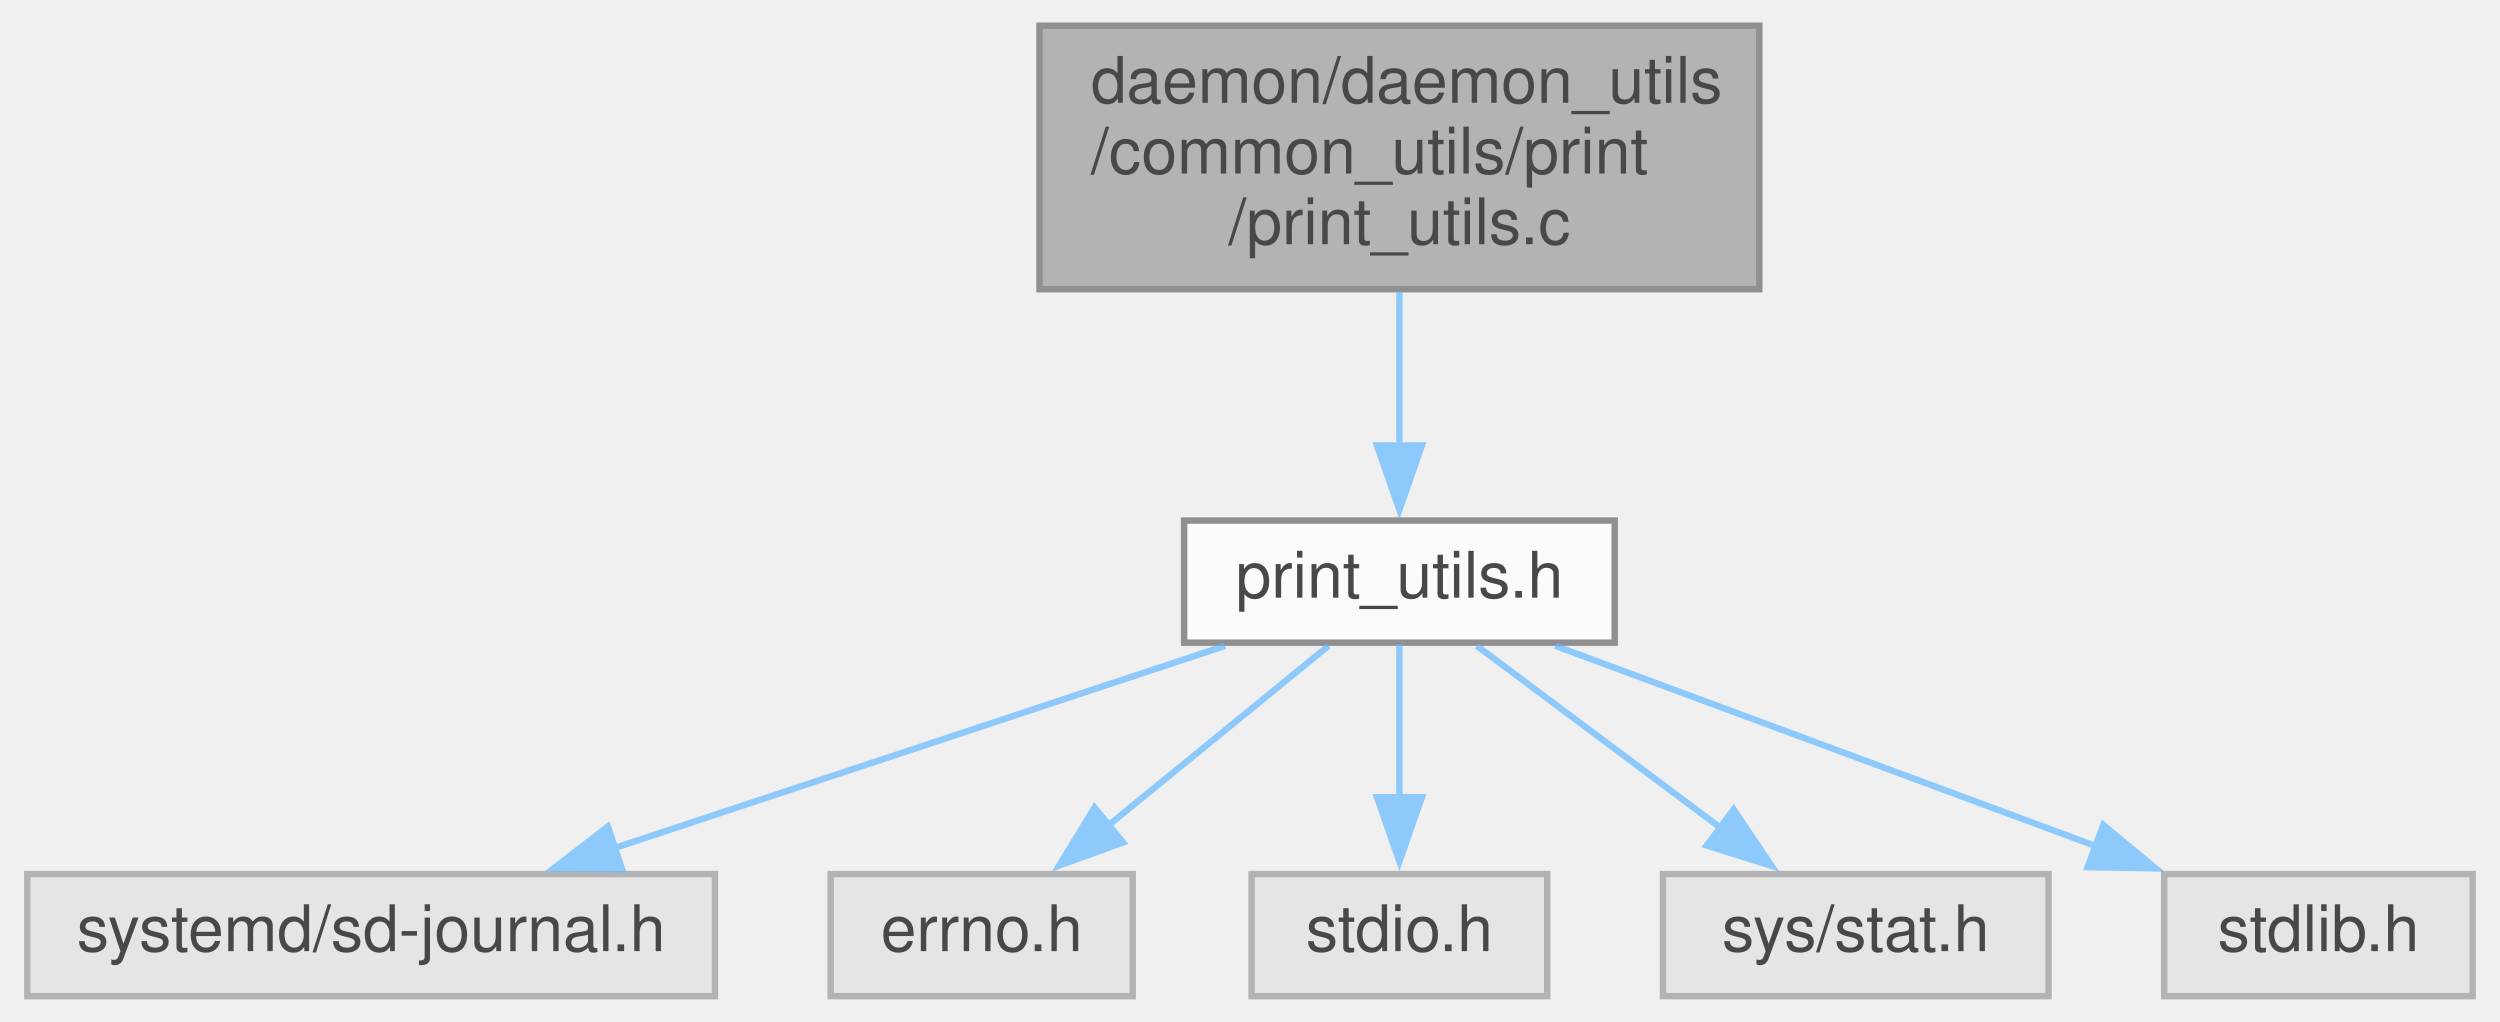
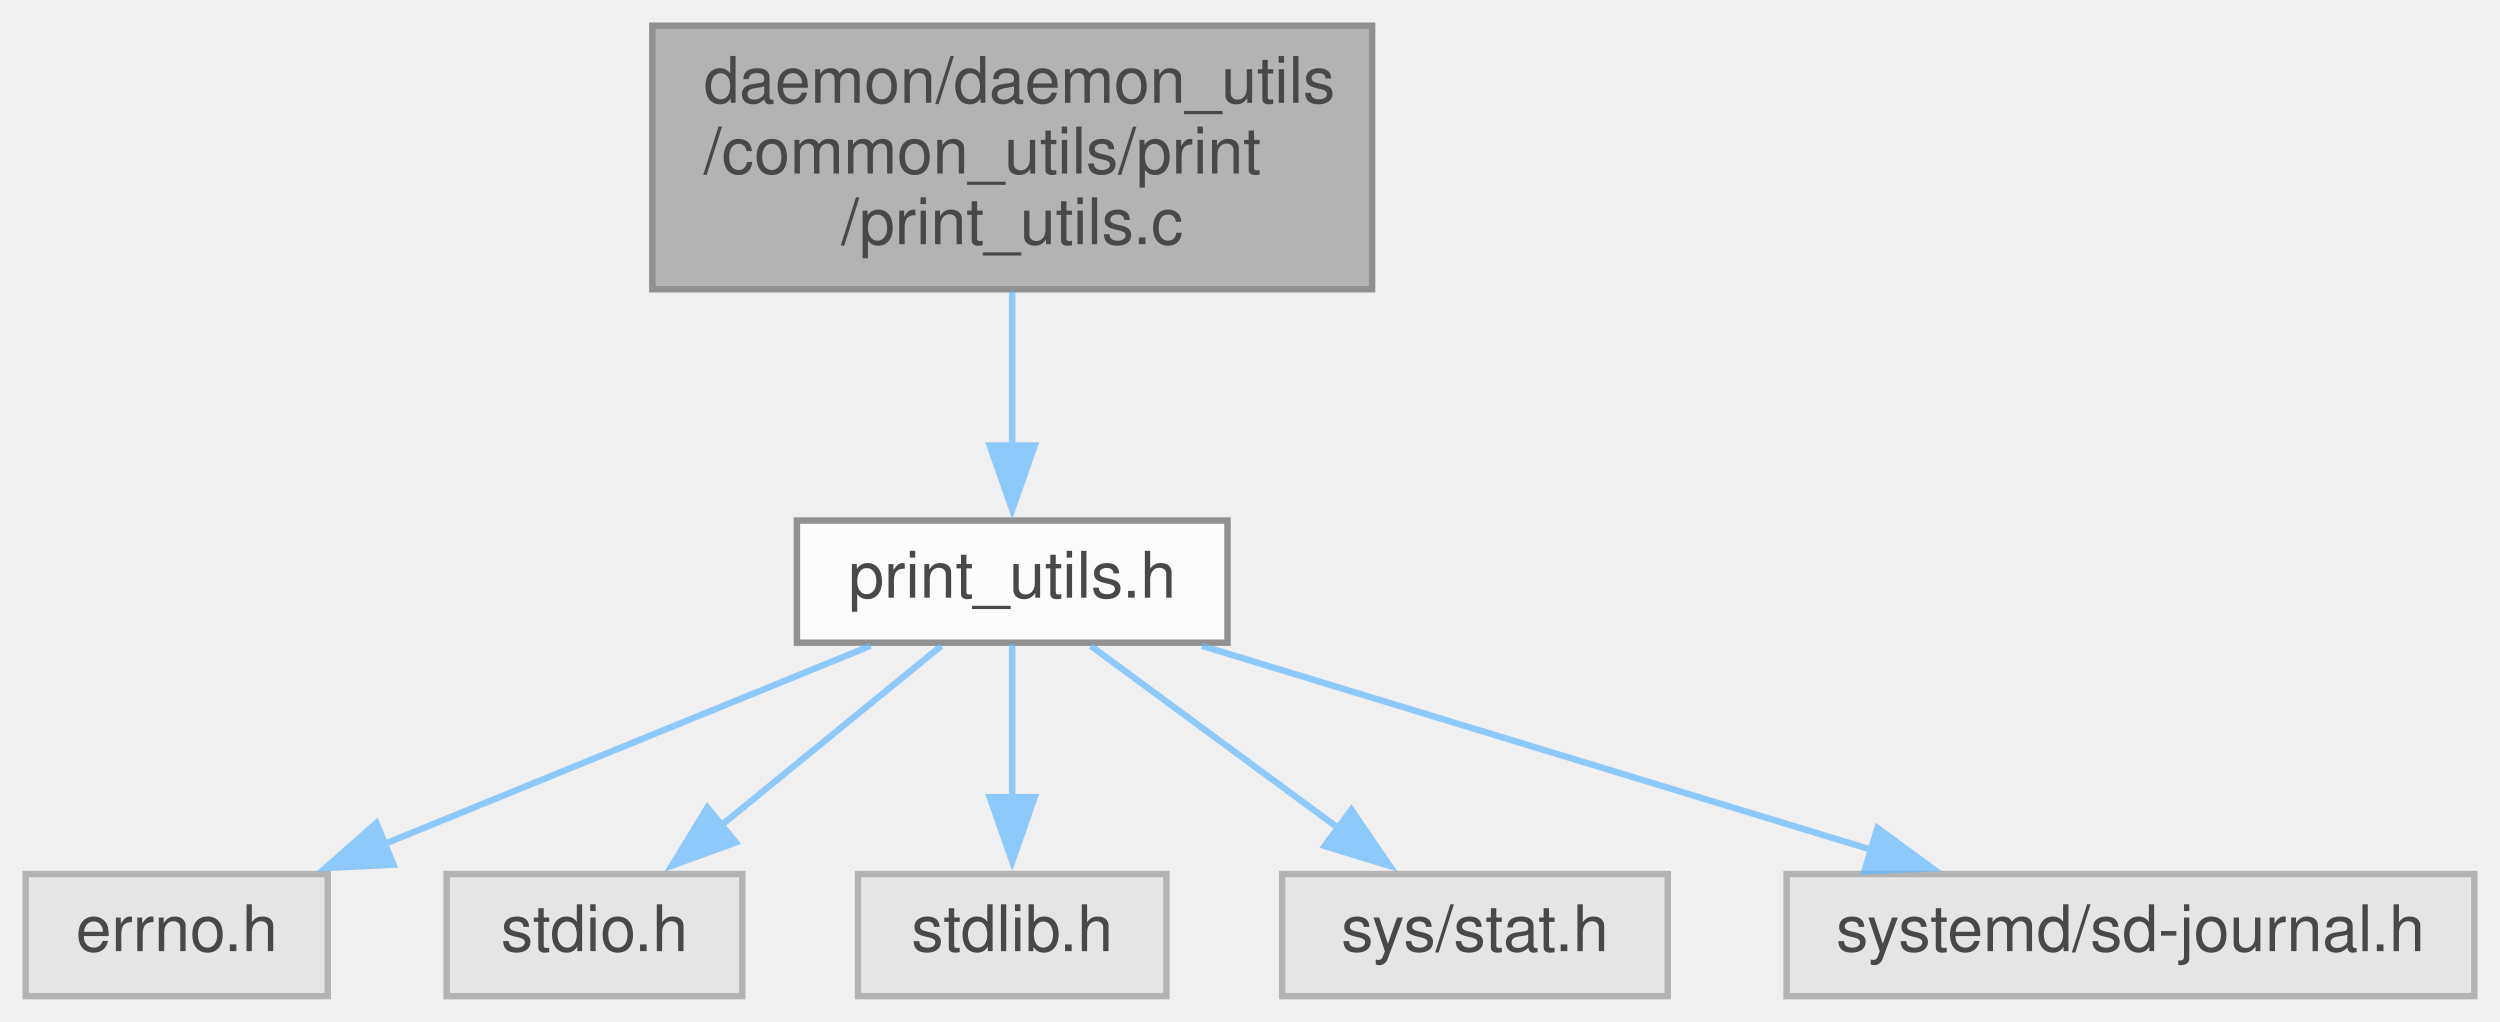
- <svg xmlns="http://www.w3.org/2000/svg" xmlns:xlink="http://www.w3.org/1999/xlink" width="389pt" height="159pt" viewBox="0.00 0.00 388.50 159.00">
+ <svg xmlns="http://www.w3.org/2000/svg" xmlns:xlink="http://www.w3.org/1999/xlink" width="389pt" height="159pt" viewBox="0.00 0.00 389.00 159.00">
  <svg id="main" version="1.1" xml:space="preserve">
    <style type="text/css">
.node, .edge {opacity: 0.7;}
.node.selected, .edge.selected {opacity: 1;}
.edge:hover path { stroke: red; }
.edge:hover polygon { stroke: red; fill: red; }
</style>
    <svg id="graph" class="graph">
      <g id="graph0" class="graph" transform="scale(1 1) rotate(0) translate(4 155)">
        <g id="Node000001" class="node">
          <g id="a_Node000001">
            <a xlink:title="This file defines some QoL functions.">
-               <polygon fill="#999999" stroke="#666666" points="269.5,-151 157.5,-151 157.5,-110 269.5,-110 269.5,-151" />
-               <text text-anchor="start" x="165.5" y="-139" font-family="Helvetica,sans-Serif" font-size="10.00">daemon/daemon_utils</text>
-               <text text-anchor="start" x="165.5" y="-128" font-family="Helvetica,sans-Serif" font-size="10.00">/common_utils/print</text>
-               <text text-anchor="middle" x="213.5" y="-117" font-family="Helvetica,sans-Serif" font-size="10.00">/print_utils.c</text>
+               <polygon fill="#999999" stroke="#666666" points="209.5,-151 97.5,-151 97.5,-110 209.5,-110 209.5,-151" />
+               <text text-anchor="start" x="105.5" y="-139" font-family="Helvetica,sans-Serif" font-size="10.00">daemon/daemon_utils</text>
+               <text text-anchor="start" x="105.5" y="-128" font-family="Helvetica,sans-Serif" font-size="10.00">/common_utils/print</text>
+               <text text-anchor="middle" x="153.5" y="-117" font-family="Helvetica,sans-Serif" font-size="10.00">/print_utils.c</text>
            </a>
          </g>
        </g>
        <g id="Node000002" class="node">
          <g id="a_Node000002">
            <a xlink:href="print__utils_8h_source.html" target="_top" xlink:title=" ">
-               <polygon fill="white" stroke="#666666" points="247,-74 180,-74 180,-55 247,-55 247,-74" />
-               <text text-anchor="middle" x="213.5" y="-62" font-family="Helvetica,sans-Serif" font-size="10.00">print_utils.h</text>
+               <polygon fill="white" stroke="#666666" points="187,-74 120,-74 120,-55 187,-55 187,-74" />
+               <text text-anchor="middle" x="153.5" y="-62" font-family="Helvetica,sans-Serif" font-size="10.00">print_utils.h</text>
            </a>
          </g>
        </g>
        <g id="edge1_Node000001_Node000002" class="edge">
          <g id="a_edge1_Node000001_Node000002">
            <a xlink:title=" ">
-               <path fill="none" stroke="#63b8ff" d="M213.5,-109.6C213.5,-101.98 213.5,-93.3 213.5,-85.66" />
-               <polygon fill="#63b8ff" stroke="#63b8ff" points="217,-85.68 213.5,-75.68 210,-85.68 217,-85.68" />
+               <path fill="none" stroke="#63b8ff" d="M153.5,-109.6C153.5,-101.98 153.5,-93.3 153.5,-85.66" />
+               <polygon fill="#63b8ff" stroke="#63b8ff" points="157,-85.68 153.5,-75.68 150,-85.68 157,-85.68" />
            </a>
          </g>
        </g>
        <g id="Node000003" class="node">
          <g id="a_Node000003">
            <a xlink:title=" ">
-               <polygon fill="#e0e0e0" stroke="#999999" points="107,-19 0,-19 0,0 107,0 107,-19" />
-               <text text-anchor="middle" x="53.5" y="-7" font-family="Helvetica,sans-Serif" font-size="10.00">systemd/sd-journal.h</text>
+               <polygon fill="#e0e0e0" stroke="#999999" points="47,-19 0,-19 0,0 47,0 47,-19" />
+               <text text-anchor="middle" x="23.5" y="-7" font-family="Helvetica,sans-Serif" font-size="10.00">errno.h</text>
            </a>
          </g>
        </g>
        <g id="edge2_Node000002_Node000003" class="edge">
          <g id="a_edge2_Node000002_Node000003">
            <a xlink:title=" ">
-               <path fill="none" stroke="#63b8ff" d="M186.36,-54.51C160.19,-45.84 120.36,-32.65 91.14,-22.97" />
-               <polygon fill="#63b8ff" stroke="#63b8ff" points="92.54,-19.74 81.94,-19.92 90.34,-26.39 92.54,-19.74" />
+               <path fill="none" stroke="#63b8ff" d="M131.45,-54.51C110.69,-46.04 79.34,-33.27 55.77,-23.66" />
+               <polygon fill="#63b8ff" stroke="#63b8ff" points="57.21,-20.46 46.63,-19.93 54.57,-26.95 57.21,-20.46" />
            </a>
          </g>
        </g>
        <g id="Node000004" class="node">
          <g id="a_Node000004">
            <a xlink:title=" ">
-               <polygon fill="#e0e0e0" stroke="#999999" points="172,-19 125,-19 125,0 172,0 172,-19" />
-               <text text-anchor="middle" x="148.5" y="-7" font-family="Helvetica,sans-Serif" font-size="10.00">errno.h</text>
+               <polygon fill="#e0e0e0" stroke="#999999" points="111.5,-19 65.5,-19 65.5,0 111.5,0 111.5,-19" />
+               <text text-anchor="middle" x="88.5" y="-7" font-family="Helvetica,sans-Serif" font-size="10.00">stdio.h</text>
            </a>
          </g>
        </g>
        <g id="edge3_Node000002_Node000004" class="edge">
          <g id="a_edge3_Node000002_Node000004">
            <a xlink:title=" ">
-               <path fill="none" stroke="#63b8ff" d="M202.47,-54.51C193.08,-46.85 179.35,-35.66 168.09,-26.47" />
-               <polygon fill="#63b8ff" stroke="#63b8ff" points="170.5,-23.92 160.54,-20.31 166.07,-29.35 170.5,-23.92" />
+               <path fill="none" stroke="#63b8ff" d="M142.47,-54.51C133.08,-46.85 119.35,-35.66 108.09,-26.47" />
+               <polygon fill="#63b8ff" stroke="#63b8ff" points="110.5,-23.92 100.54,-20.31 106.07,-29.35 110.5,-23.92" />
            </a>
          </g>
        </g>
        <g id="Node000005" class="node">
          <g id="a_Node000005">
            <a xlink:title=" ">
-               <polygon fill="#e0e0e0" stroke="#999999" points="236.5,-19 190.5,-19 190.5,0 236.5,0 236.5,-19" />
-               <text text-anchor="middle" x="213.5" y="-7" font-family="Helvetica,sans-Serif" font-size="10.00">stdio.h</text>
+               <polygon fill="#e0e0e0" stroke="#999999" points="177.5,-19 129.5,-19 129.5,0 177.5,0 177.5,-19" />
+               <text text-anchor="middle" x="153.5" y="-7" font-family="Helvetica,sans-Serif" font-size="10.00">stdlib.h</text>
            </a>
          </g>
        </g>
        <g id="edge4_Node000002_Node000005" class="edge">
          <g id="a_edge4_Node000002_Node000005">
            <a xlink:title=" ">
-               <path fill="none" stroke="#63b8ff" d="M213.5,-54.75C213.5,-48.27 213.5,-39.16 213.5,-30.9" />
-               <polygon fill="#63b8ff" stroke="#63b8ff" points="217,-30.96 213.5,-20.96 210,-30.96 217,-30.96" />
+               <path fill="none" stroke="#63b8ff" d="M153.5,-54.75C153.5,-48.27 153.5,-39.16 153.5,-30.9" />
+               <polygon fill="#63b8ff" stroke="#63b8ff" points="157,-30.96 153.5,-20.96 150,-30.96 157,-30.96" />
            </a>
          </g>
        </g>
        <g id="Node000006" class="node">
          <g id="a_Node000006">
            <a xlink:title=" ">
-               <polygon fill="#e0e0e0" stroke="#999999" points="314.5,-19 254.5,-19 254.5,0 314.5,0 314.5,-19" />
-               <text text-anchor="middle" x="284.5" y="-7" font-family="Helvetica,sans-Serif" font-size="10.00">sys/stat.h</text>
+               <polygon fill="#e0e0e0" stroke="#999999" points="255.5,-19 195.5,-19 195.5,0 255.5,0 255.5,-19" />
+               <text text-anchor="middle" x="225.5" y="-7" font-family="Helvetica,sans-Serif" font-size="10.00">sys/stat.h</text>
            </a>
          </g>
        </g>
        <g id="edge5_Node000002_Node000006" class="edge">
          <g id="a_edge5_Node000002_Node000006">
            <a xlink:title=" ">
-               <path fill="none" stroke="#63b8ff" d="M225.54,-54.51C235.91,-46.77 251.1,-35.43 263.47,-26.2" />
-               <polygon fill="#63b8ff" stroke="#63b8ff" points="265.5,-29.05 271.42,-20.26 261.31,-23.44 265.5,-29.05" />
+               <path fill="none" stroke="#63b8ff" d="M165.71,-54.51C176.33,-46.7 191.94,-35.21 204.54,-25.93" />
+               <polygon fill="#63b8ff" stroke="#63b8ff" points="206.27,-29 212.25,-20.26 202.12,-23.36 206.27,-29" />
            </a>
          </g>
        </g>
        <g id="Node000007" class="node">
          <g id="a_Node000007">
            <a xlink:title=" ">
-               <polygon fill="#e0e0e0" stroke="#999999" points="380.5,-19 332.5,-19 332.5,0 380.5,0 380.5,-19" />
-               <text text-anchor="middle" x="356.5" y="-7" font-family="Helvetica,sans-Serif" font-size="10.00">stdlib.h</text>
+               <polygon fill="#e0e0e0" stroke="#999999" points="381,-19 274,-19 274,0 381,0 381,-19" />
+               <text text-anchor="middle" x="327.5" y="-7" font-family="Helvetica,sans-Serif" font-size="10.00">systemd/sd-journal.h</text>
            </a>
          </g>
        </g>
        <g id="edge6_Node000002_Node000007" class="edge">
          <g id="a_edge6_Node000002_Node000007">
            <a xlink:title=" ">
-               <path fill="none" stroke="#63b8ff" d="M237.76,-54.51C260.91,-45.93 296.01,-32.92 322.06,-23.27" />
-               <polygon fill="#63b8ff" stroke="#63b8ff" points="323.02,-26.64 331.18,-19.88 320.59,-20.08 323.02,-26.64" />
+               <path fill="none" stroke="#63b8ff" d="M183.02,-54.51C211.73,-45.76 255.55,-32.42 287.41,-22.71" />
+               <polygon fill="#63b8ff" stroke="#63b8ff" points="288.14,-26.15 296.68,-19.89 286.1,-19.45 288.14,-26.15" />
            </a>
          </g>
        </g>
      </g>
    </svg>
  </svg>
  <style type="text/css">

[data-mouse-over-selected='false'] { opacity: 0.7; }
[data-mouse-over-selected='true']  { opacity: 1.0; }

</style>
</svg>
